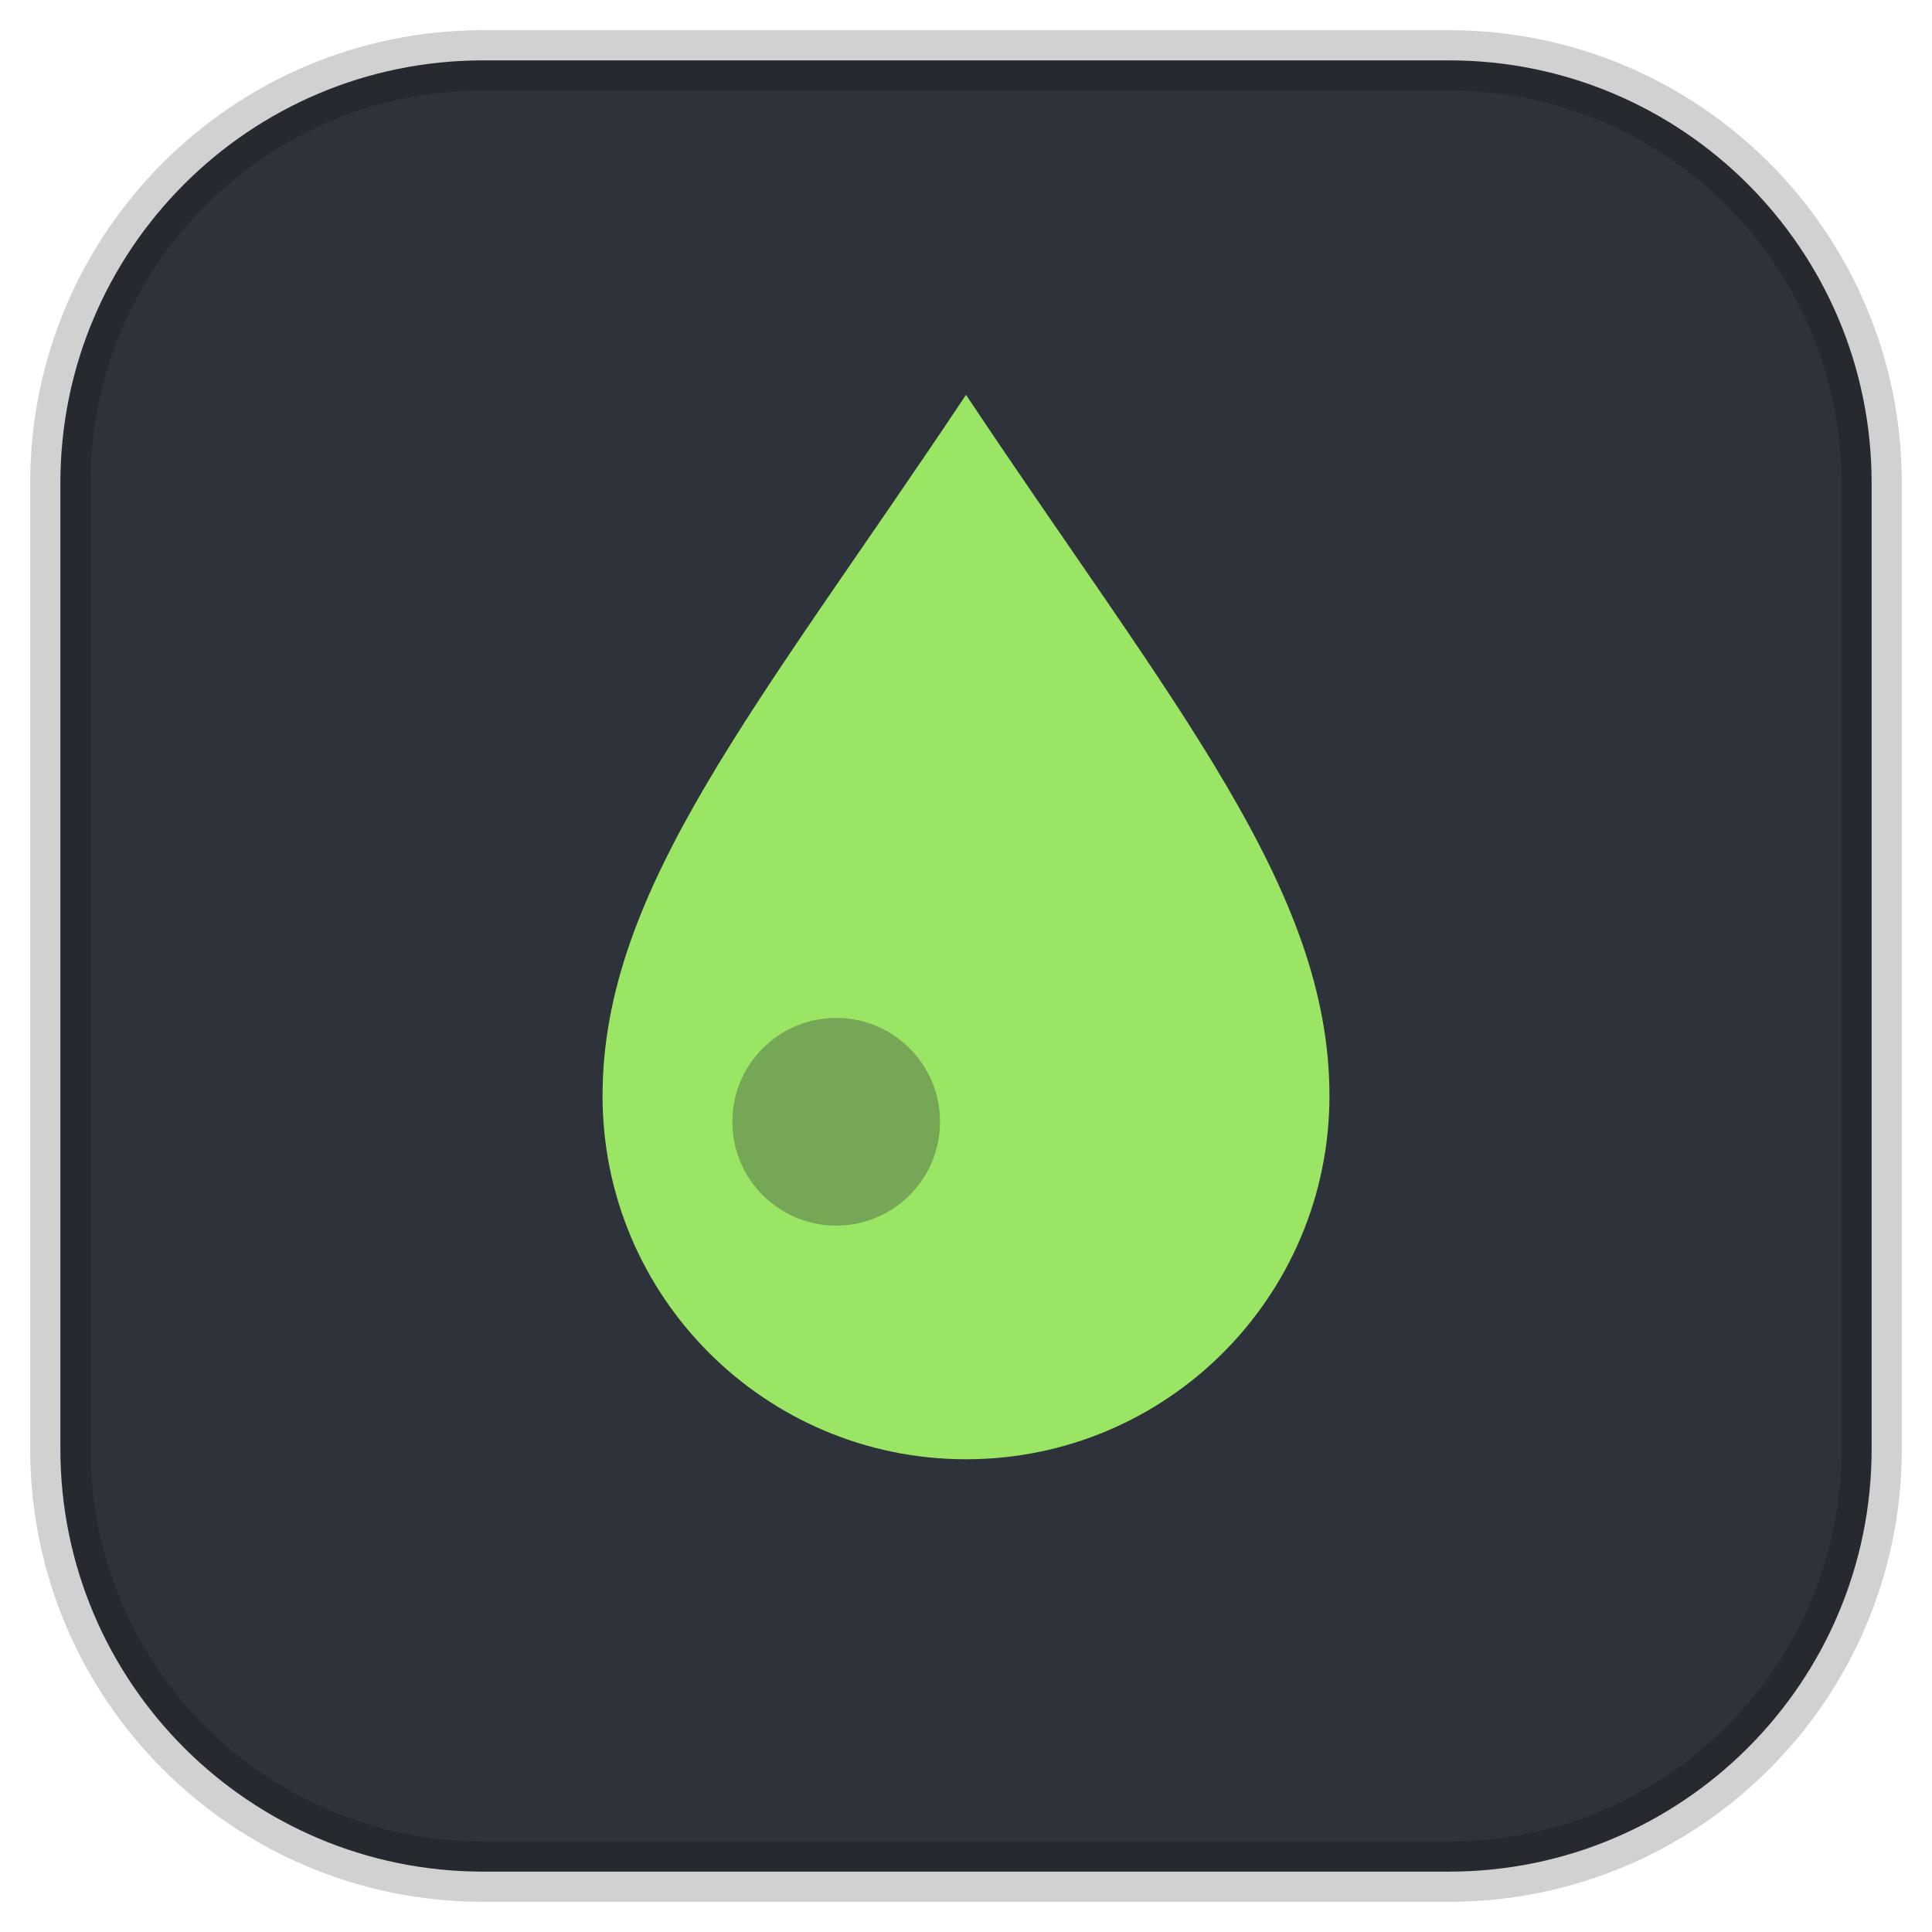
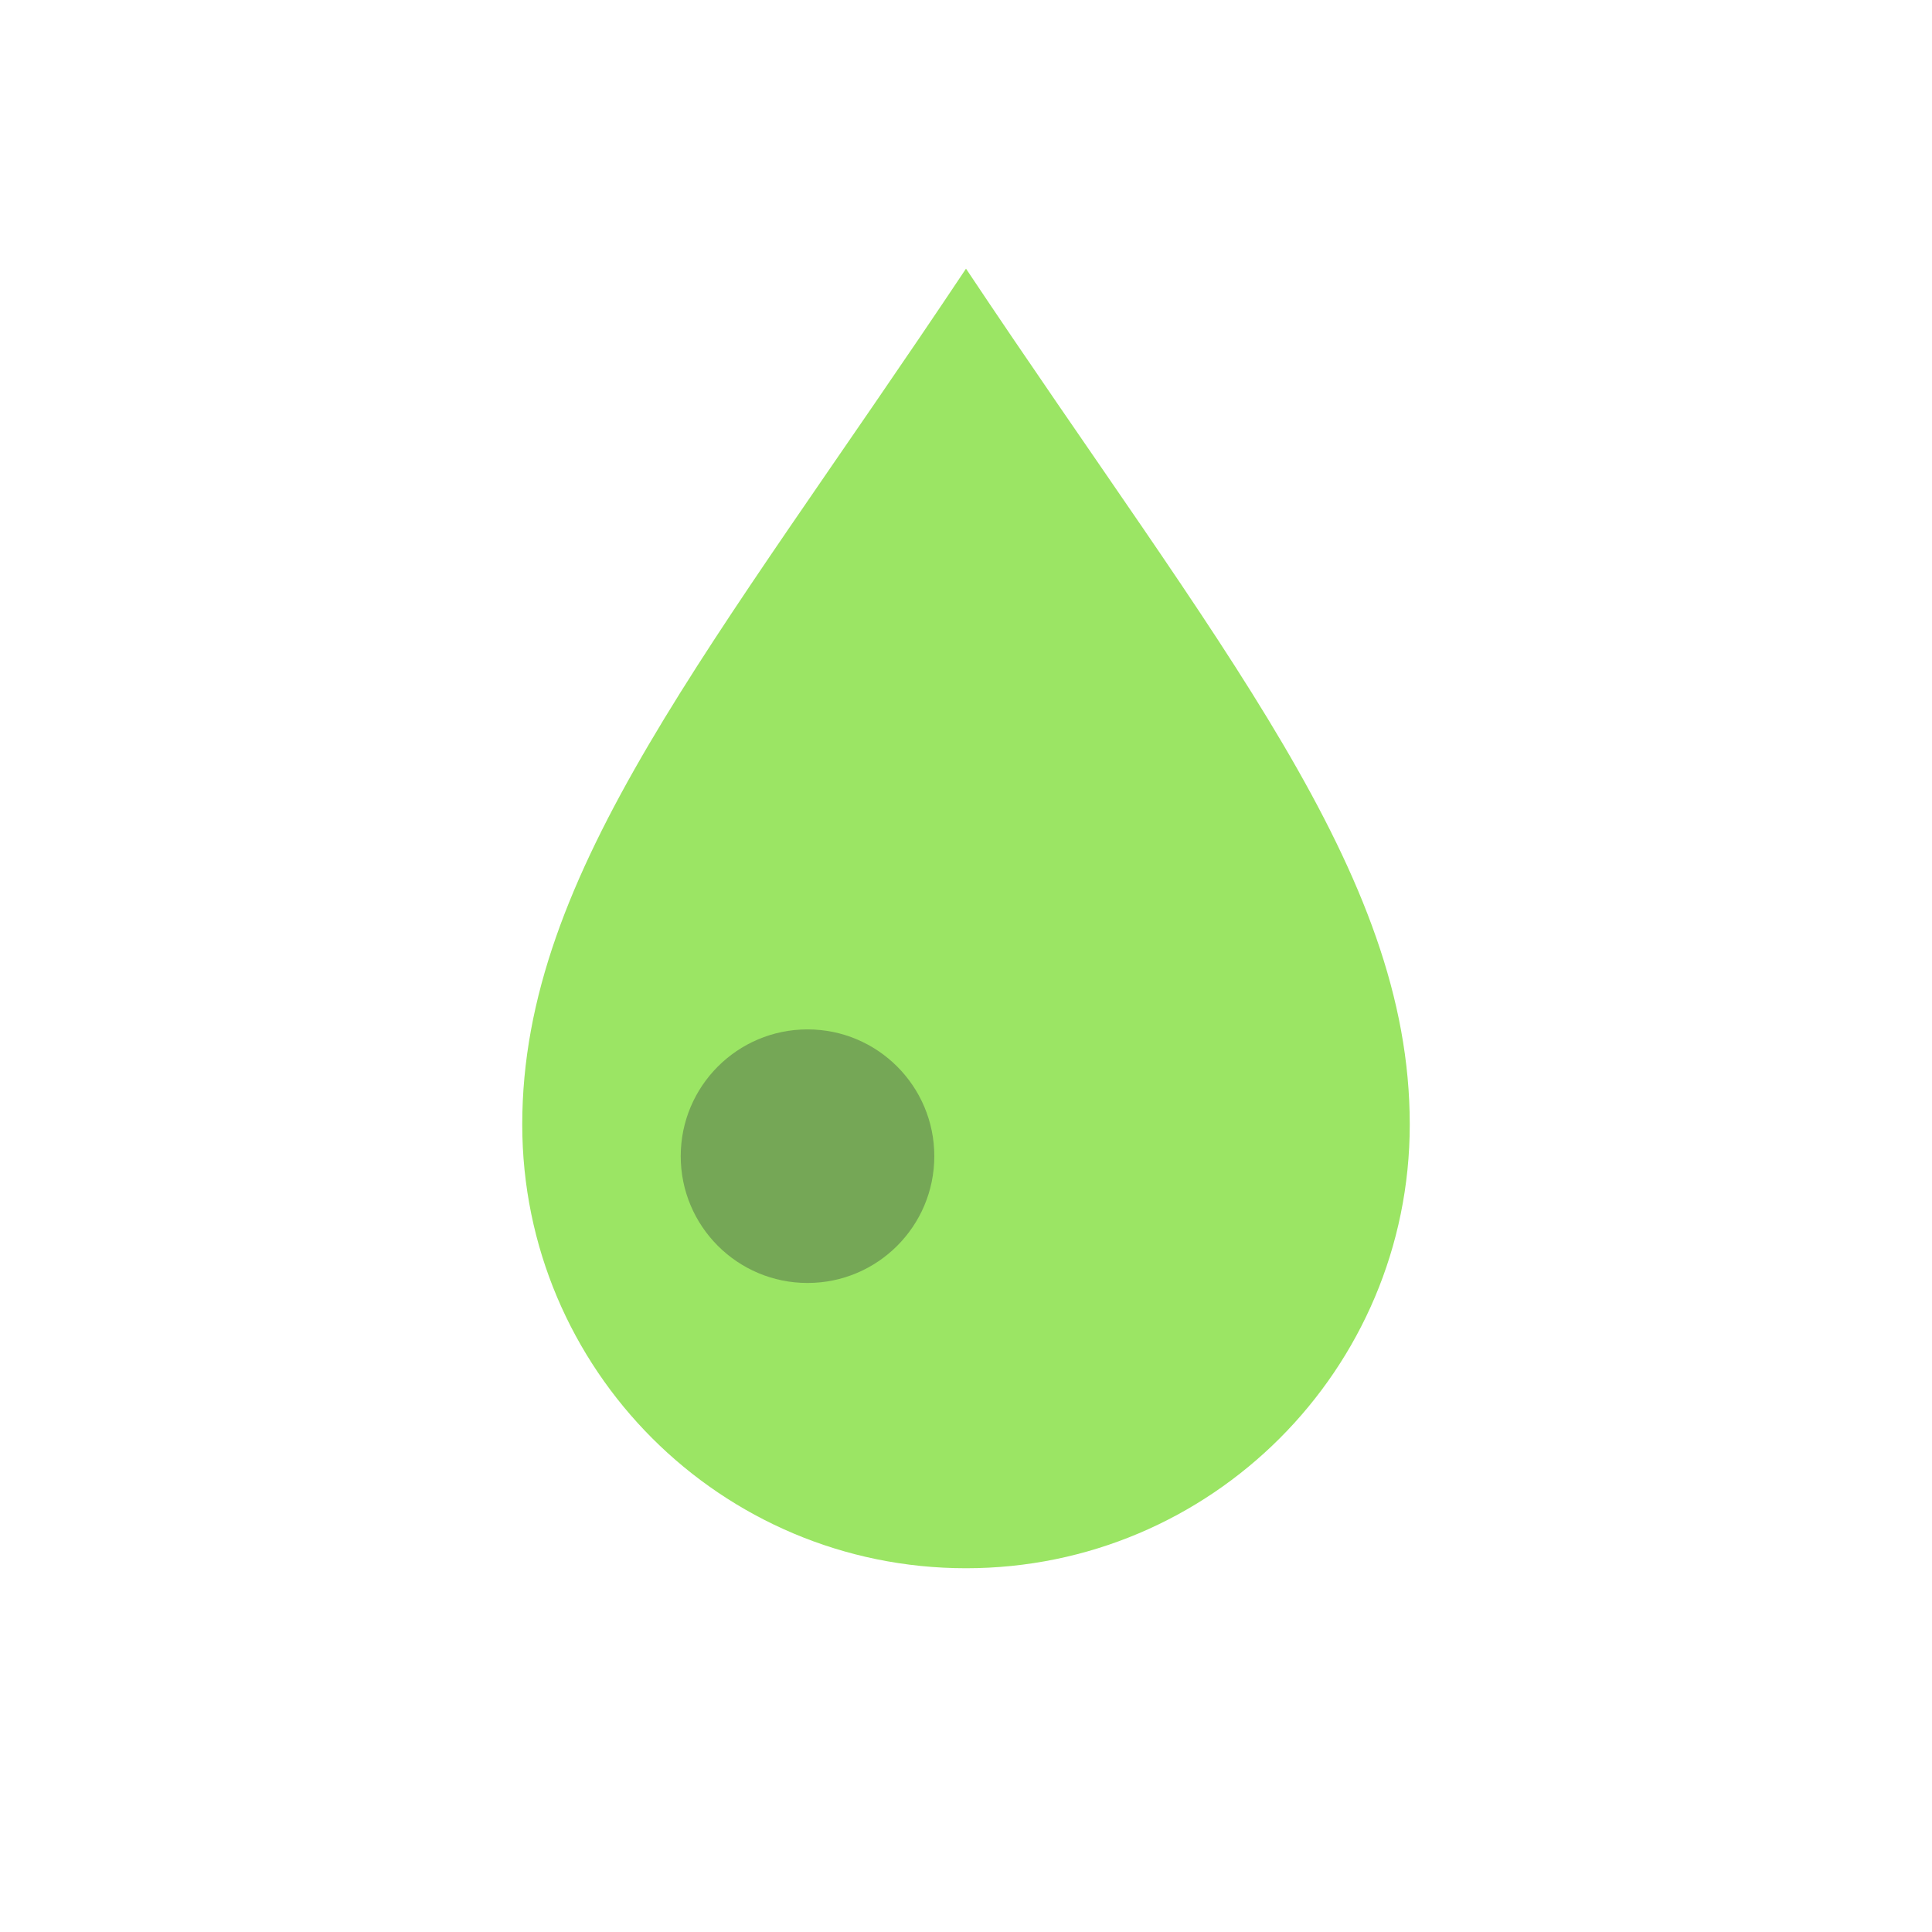
<svg xmlns="http://www.w3.org/2000/svg" viewBox="0 0 64 64" width="64" height="64">
-   <rect x="2" y="2" width="60" height="60" rx="14" fill="#2E333B" />
-   <rect x="2" y="2" width="60" height="60" rx="14" fill="none" stroke="#000" stroke-opacity=".18" stroke-width="2" />
-   <g transform="translate(32 32) scale(.86) translate(-32 -32)">
+   <g transform="translate(32 32) scale(1.05) translate(-32 -32)">
    <path fill="#9BE564" d="M32 10c8 12 14 19 14 27a14 14 0 0 1-28 0c0-8 6-15 14-27z" />
    <circle cx="27" cy="38" r="4" fill="#2E333B" opacity=".35" />
  </g>
</svg>
